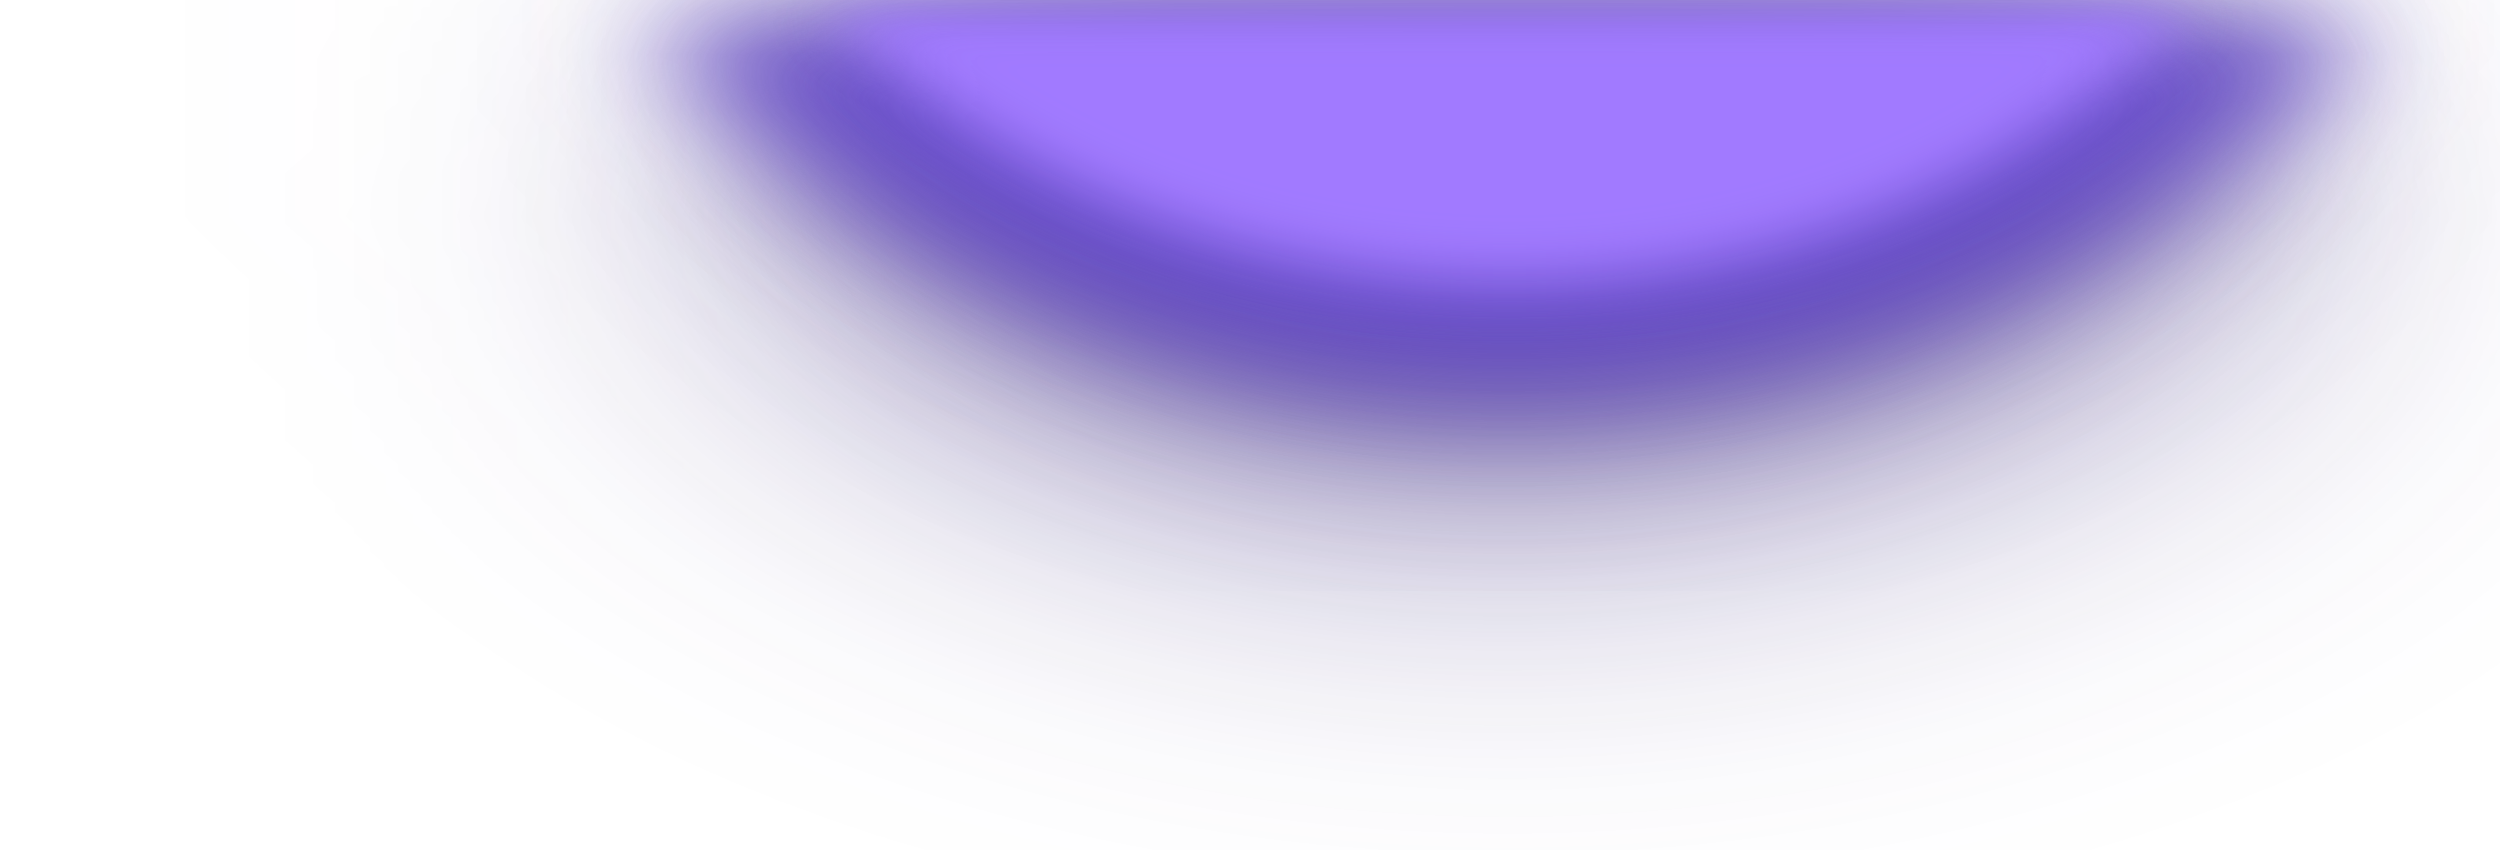
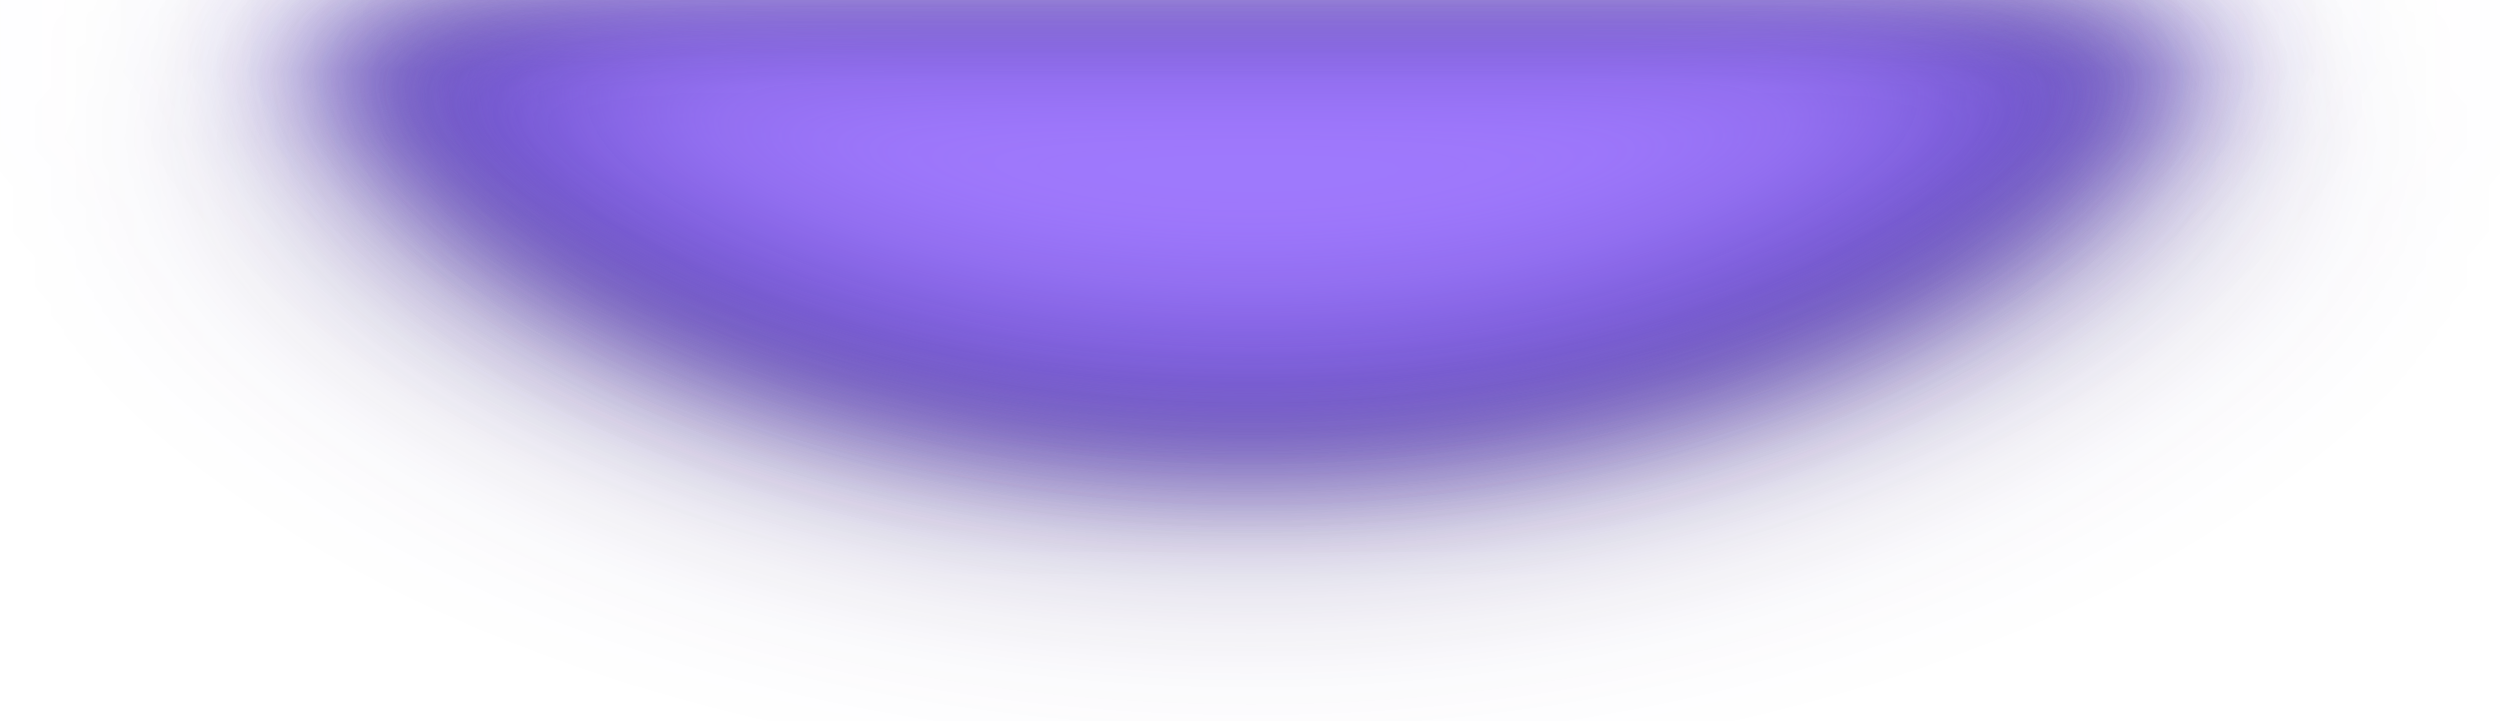
- <svg xmlns="http://www.w3.org/2000/svg" width="868" height="295" viewBox="0 0 868 295" fill="none">
+ <svg xmlns="http://www.w3.org/2000/svg" width="1361" height="392" viewBox="0 0 1361 392" fill="none">
  <g opacity="0.9">
    <g style="mix-blend-mode:plus-lighter" filter="url(#filter0_f_452_1137)">
-       <ellipse cx="523.5" cy="-167.5" rx="363.5" ry="302.5" fill="#2F1D76" />
+       <ellipse cx="680.901" cy="-126.001" rx="569.901" ry="357.999" fill="#2F1D76" />
    </g>
    <g style="mix-blend-mode:plus-lighter" filter="url(#filter1_f_452_1137)">
-       <ellipse cx="524" cy="-167.5" rx="341" ry="292.5" fill="#2F1D76" />
+       <ellipse cx="681.685" cy="-126.001" rx="534.625" ry="346.164" fill="#2F1D76" />
    </g>
    <g style="mix-blend-mode:plus-lighter" filter="url(#filter2_f_452_1137)">
-       <ellipse cx="523.5" cy="-167.5" rx="363.5" ry="302.5" fill="#583BC3" />
+       <ellipse cx="680.901" cy="-126.001" rx="569.901" ry="357.999" fill="#583BC3" />
    </g>
    <g style="mix-blend-mode:plus-lighter" filter="url(#filter3_f_452_1137)">
-       <ellipse cx="524" cy="-168" rx="310" ry="266" fill="#976CFF" />
+       <ellipse cx="681.685" cy="-126.593" rx="486.023" ry="314.802" fill="#976CFF" />
    </g>
  </g>
  <defs>
-     <filter id="filter0_f_452_1137" x="0" y="-630" width="1047" height="925" filterUnits="userSpaceOnUse" color-interpolation-filters="sRGB">
+     <filter id="filter0_f_452_1137" x="-49" y="-644" width="1459.8" height="1036" filterUnits="userSpaceOnUse" color-interpolation-filters="sRGB">
      <feFlood flood-opacity="0" result="BackgroundImageFix" />
      <feBlend mode="normal" in="SourceGraphic" in2="BackgroundImageFix" result="shape" />
      <feGaussianBlur stdDeviation="80" result="effect1_foregroundBlur_452_1137" />
    </filter>
-     <filter id="filter1_f_452_1137" x="103" y="-540" width="842" height="745" filterUnits="userSpaceOnUse" color-interpolation-filters="sRGB">
+     <filter id="filter1_f_452_1137" x="67.06" y="-552.166" width="1229.25" height="852.329" filterUnits="userSpaceOnUse" color-interpolation-filters="sRGB">
      <feFlood flood-opacity="0" result="BackgroundImageFix" />
      <feBlend mode="normal" in="SourceGraphic" in2="BackgroundImageFix" result="shape" />
      <feGaussianBlur stdDeviation="40" result="effect1_foregroundBlur_452_1137" />
    </filter>
-     <filter id="filter2_f_452_1137" x="120" y="-510" width="807" height="685" filterUnits="userSpaceOnUse" color-interpolation-filters="sRGB">
+     <filter id="filter2_f_452_1137" x="31" y="-564" width="1299.8" height="875.998" filterUnits="userSpaceOnUse" color-interpolation-filters="sRGB">
      <feFlood flood-opacity="0" result="BackgroundImageFix" />
      <feBlend mode="normal" in="SourceGraphic" in2="BackgroundImageFix" result="shape" />
-       <feGaussianBlur stdDeviation="20" result="effect1_foregroundBlur_452_1137" />
+       <feGaussianBlur stdDeviation="40" result="effect1_foregroundBlur_452_1137" />
    </filter>
-     <filter id="filter3_f_452_1137" x="194" y="-454" width="660" height="572" filterUnits="userSpaceOnUse" color-interpolation-filters="sRGB">
+     <filter id="filter3_f_452_1137" x="95.662" y="-541.395" width="1172.05" height="829.605" filterUnits="userSpaceOnUse" color-interpolation-filters="sRGB">
      <feFlood flood-opacity="0" result="BackgroundImageFix" />
      <feBlend mode="normal" in="SourceGraphic" in2="BackgroundImageFix" result="shape" />
-       <feGaussianBlur stdDeviation="10" result="effect1_foregroundBlur_452_1137" />
+       <feGaussianBlur stdDeviation="50" result="effect1_foregroundBlur_452_1137" />
    </filter>
  </defs>
</svg>
